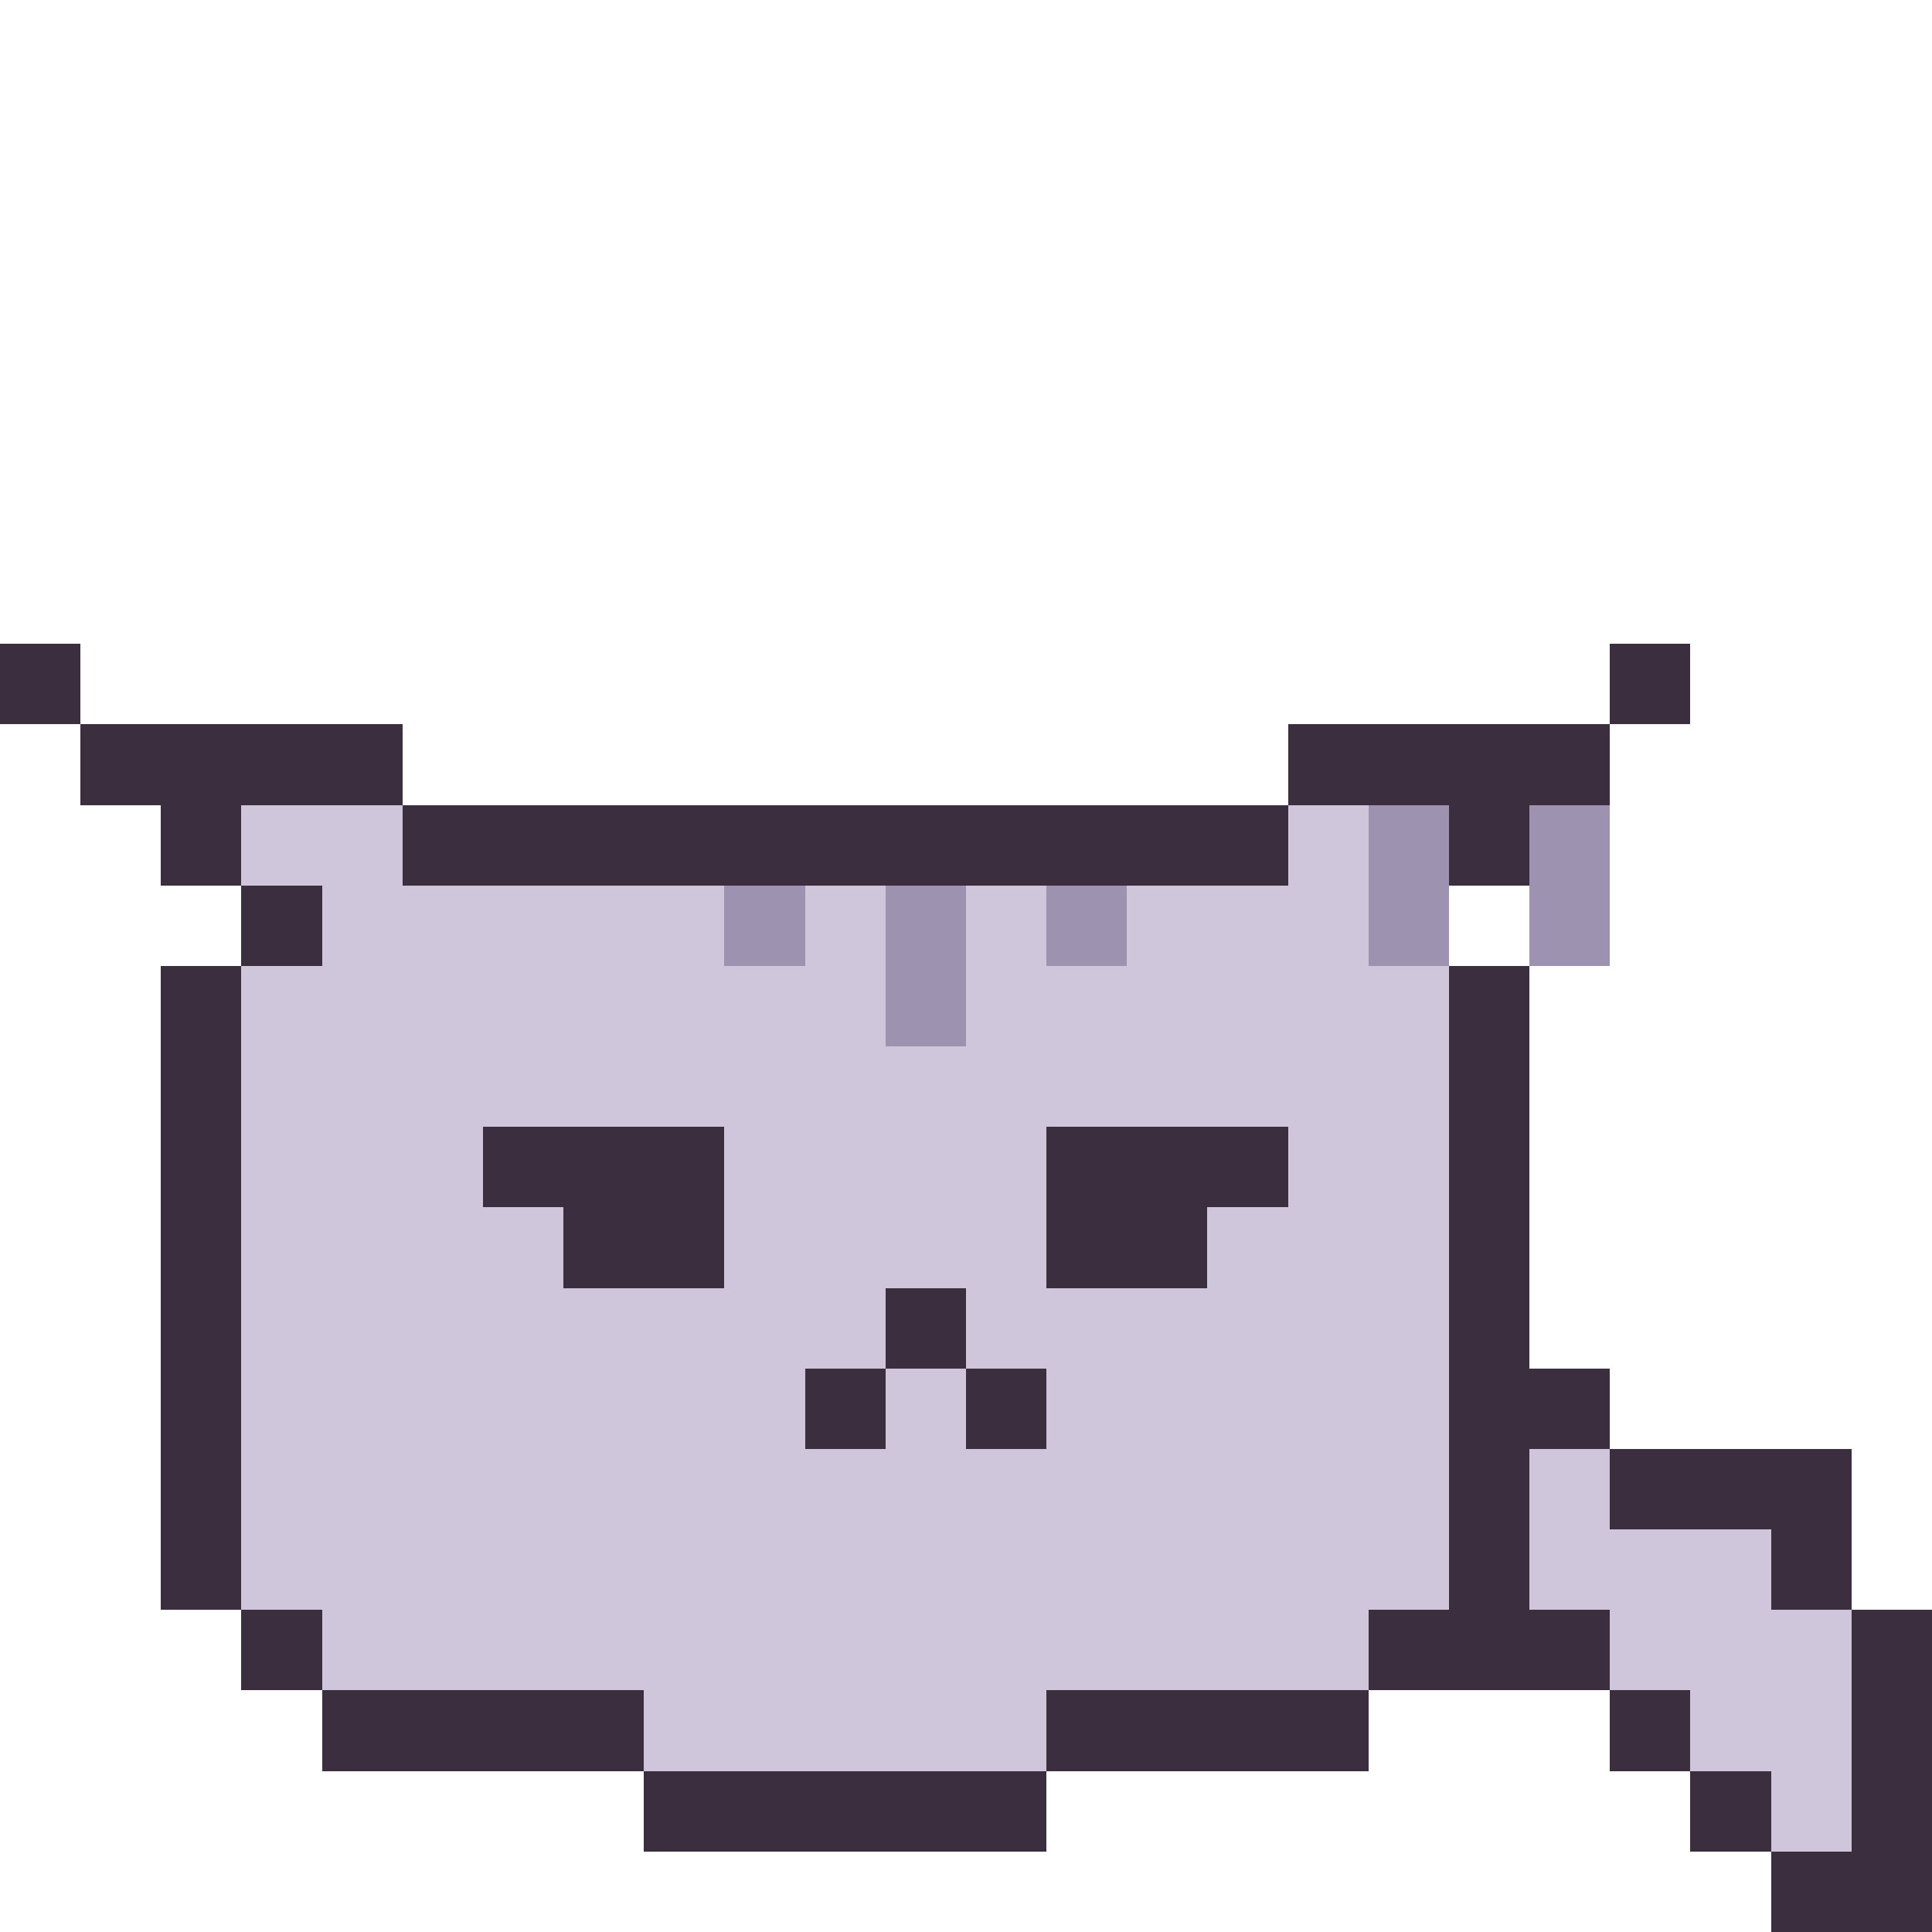
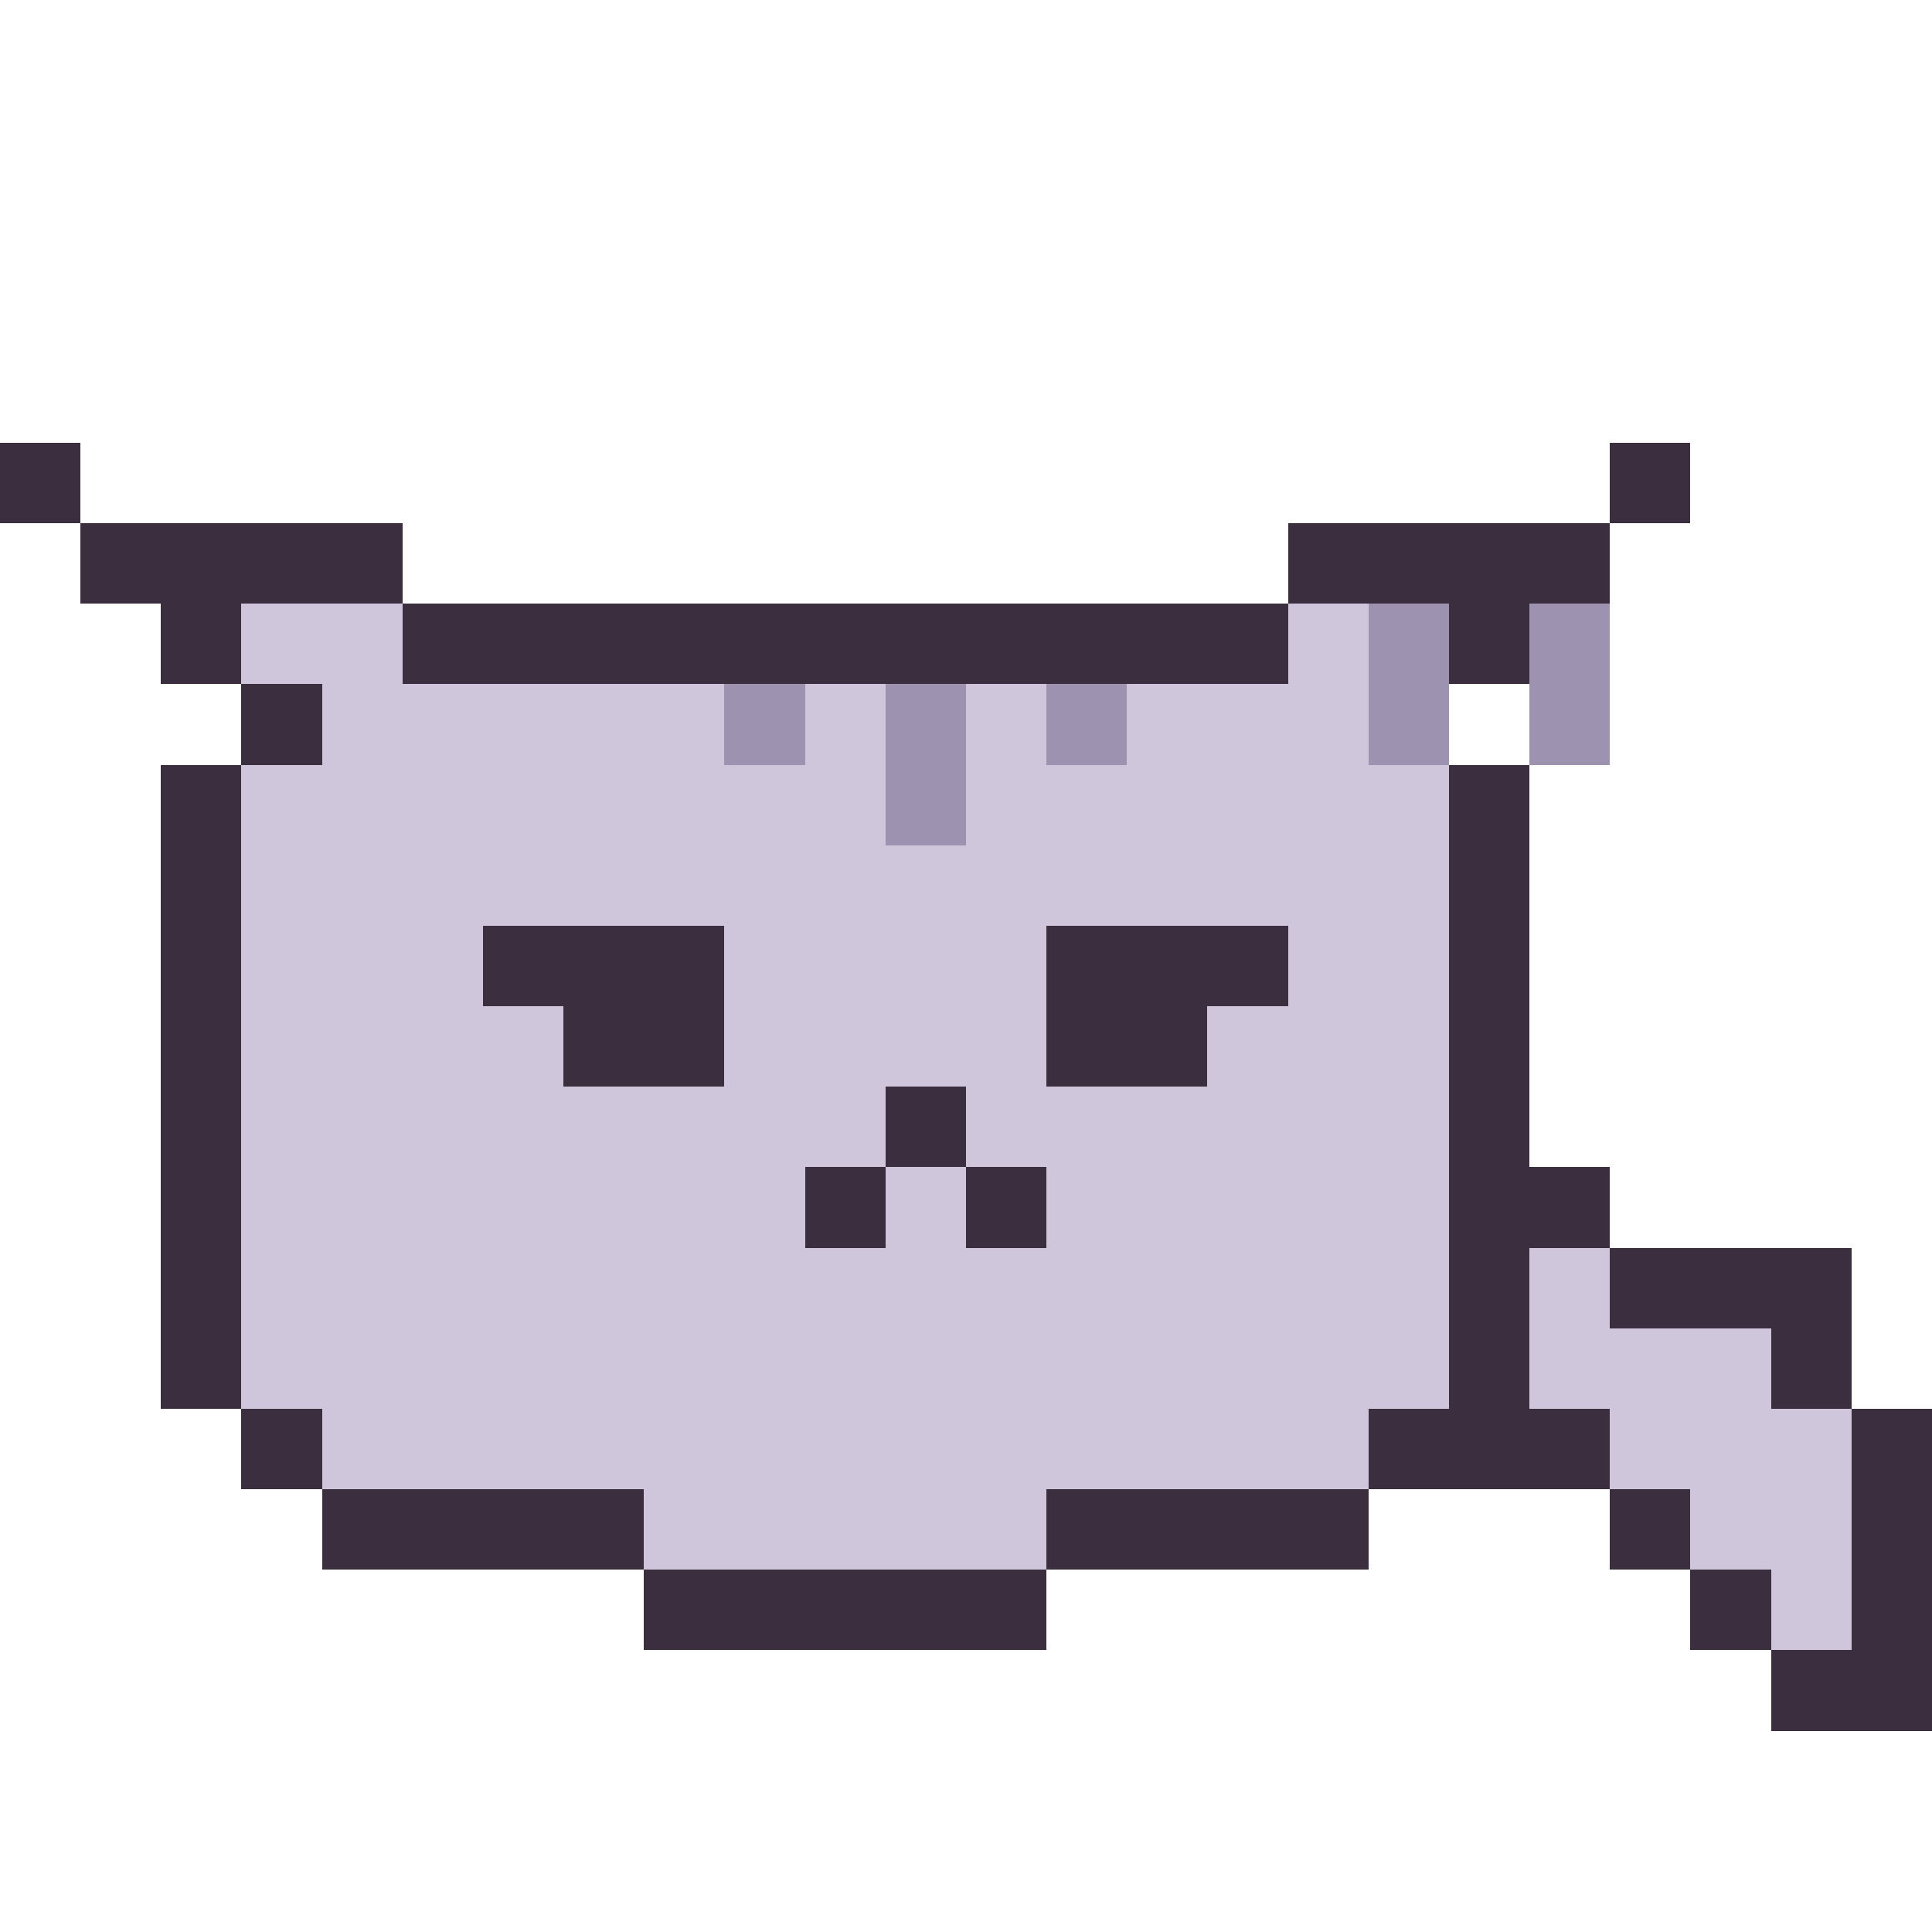
- <svg xmlns="http://www.w3.org/2000/svg" viewBox="0 0 48 48" shape-rendering="crispEdges">
+ <svg xmlns="http://www.w3.org/2000/svg" viewBox="0 5 48 48" shape-rendering="crispEdges">
  <path fill="#3a2e3f" d="M0 16h2v2h-2zM40 16h2v2h-2zM2 18h8v2h-8zM32 18h8v2h-8zM4 20h2v2h-2zM10 20h22v2h-22zM36 20h2v2h-2zM6 22h2v2h-2zM4 24h2v2h-2zM36 24h2v2h-2zM4 26h2v2h-2zM36 26h2v2h-2zM4 28h2v2h-2zM12 28h6v2h-6zM26 28h6v2h-6zM36 28h2v2h-2zM4 30h2v2h-2zM14 30h4v2h-4zM26 30h4v2h-4zM36 30h2v2h-2zM4 32h2v2h-2zM22 32h2v2h-2zM36 32h2v2h-2zM4 34h2v2h-2zM20 34h2v2h-2zM24 34h2v2h-2zM36 34h4v2h-4zM4 36h2v2h-2zM36 36h2v2h-2zM40 36h6v2h-6zM4 38h2v2h-2zM36 38h2v2h-2zM44 38h2v2h-2zM6 40h2v2h-2zM34 40h6v2h-6zM46 40h2v2h-2zM8 42h8v2h-8zM26 42h8v2h-8zM40 42h2v2h-2zM46 42h2v2h-2zM16 44h10v2h-10zM42 44h2v2h-2zM46 44h2v2h-2zM44 46h4v2h-4z" />
  <path fill="#cfc6dc" d="M6 20h4v2h-4zM32 20h2v2h-2zM8 22h10v2h-10zM20 22h2v2h-2zM24 22h2v2h-2zM28 22h6v2h-6zM6 24h16v2h-16zM24 24h12v2h-12zM6 26h30v2h-30zM6 28h6v2h-6zM18 28h8v2h-8zM32 28h4v2h-4zM6 30h8v2h-8zM18 30h8v2h-8zM30 30h6v2h-6zM6 32h16v2h-16zM24 32h12v2h-12zM6 34h14v2h-14zM22 34h2v2h-2zM26 34h10v2h-10zM6 36h30v2h-30zM38 36h2v2h-2zM6 38h30v2h-30zM38 38h6v2h-6zM8 40h26v2h-26zM40 40h6v2h-6zM16 42h10v2h-10zM42 42h4v2h-4zM44 44h2v2h-2z" />
  <path fill="#9d92b0" d="M34 20h2v2h-2zM38 20h2v2h-2zM18 22h2v2h-2zM22 22h2v2h-2zM26 22h2v2h-2zM34 22h2v2h-2zM38 22h2v2h-2zM22 24h2v2h-2z" />
</svg>
